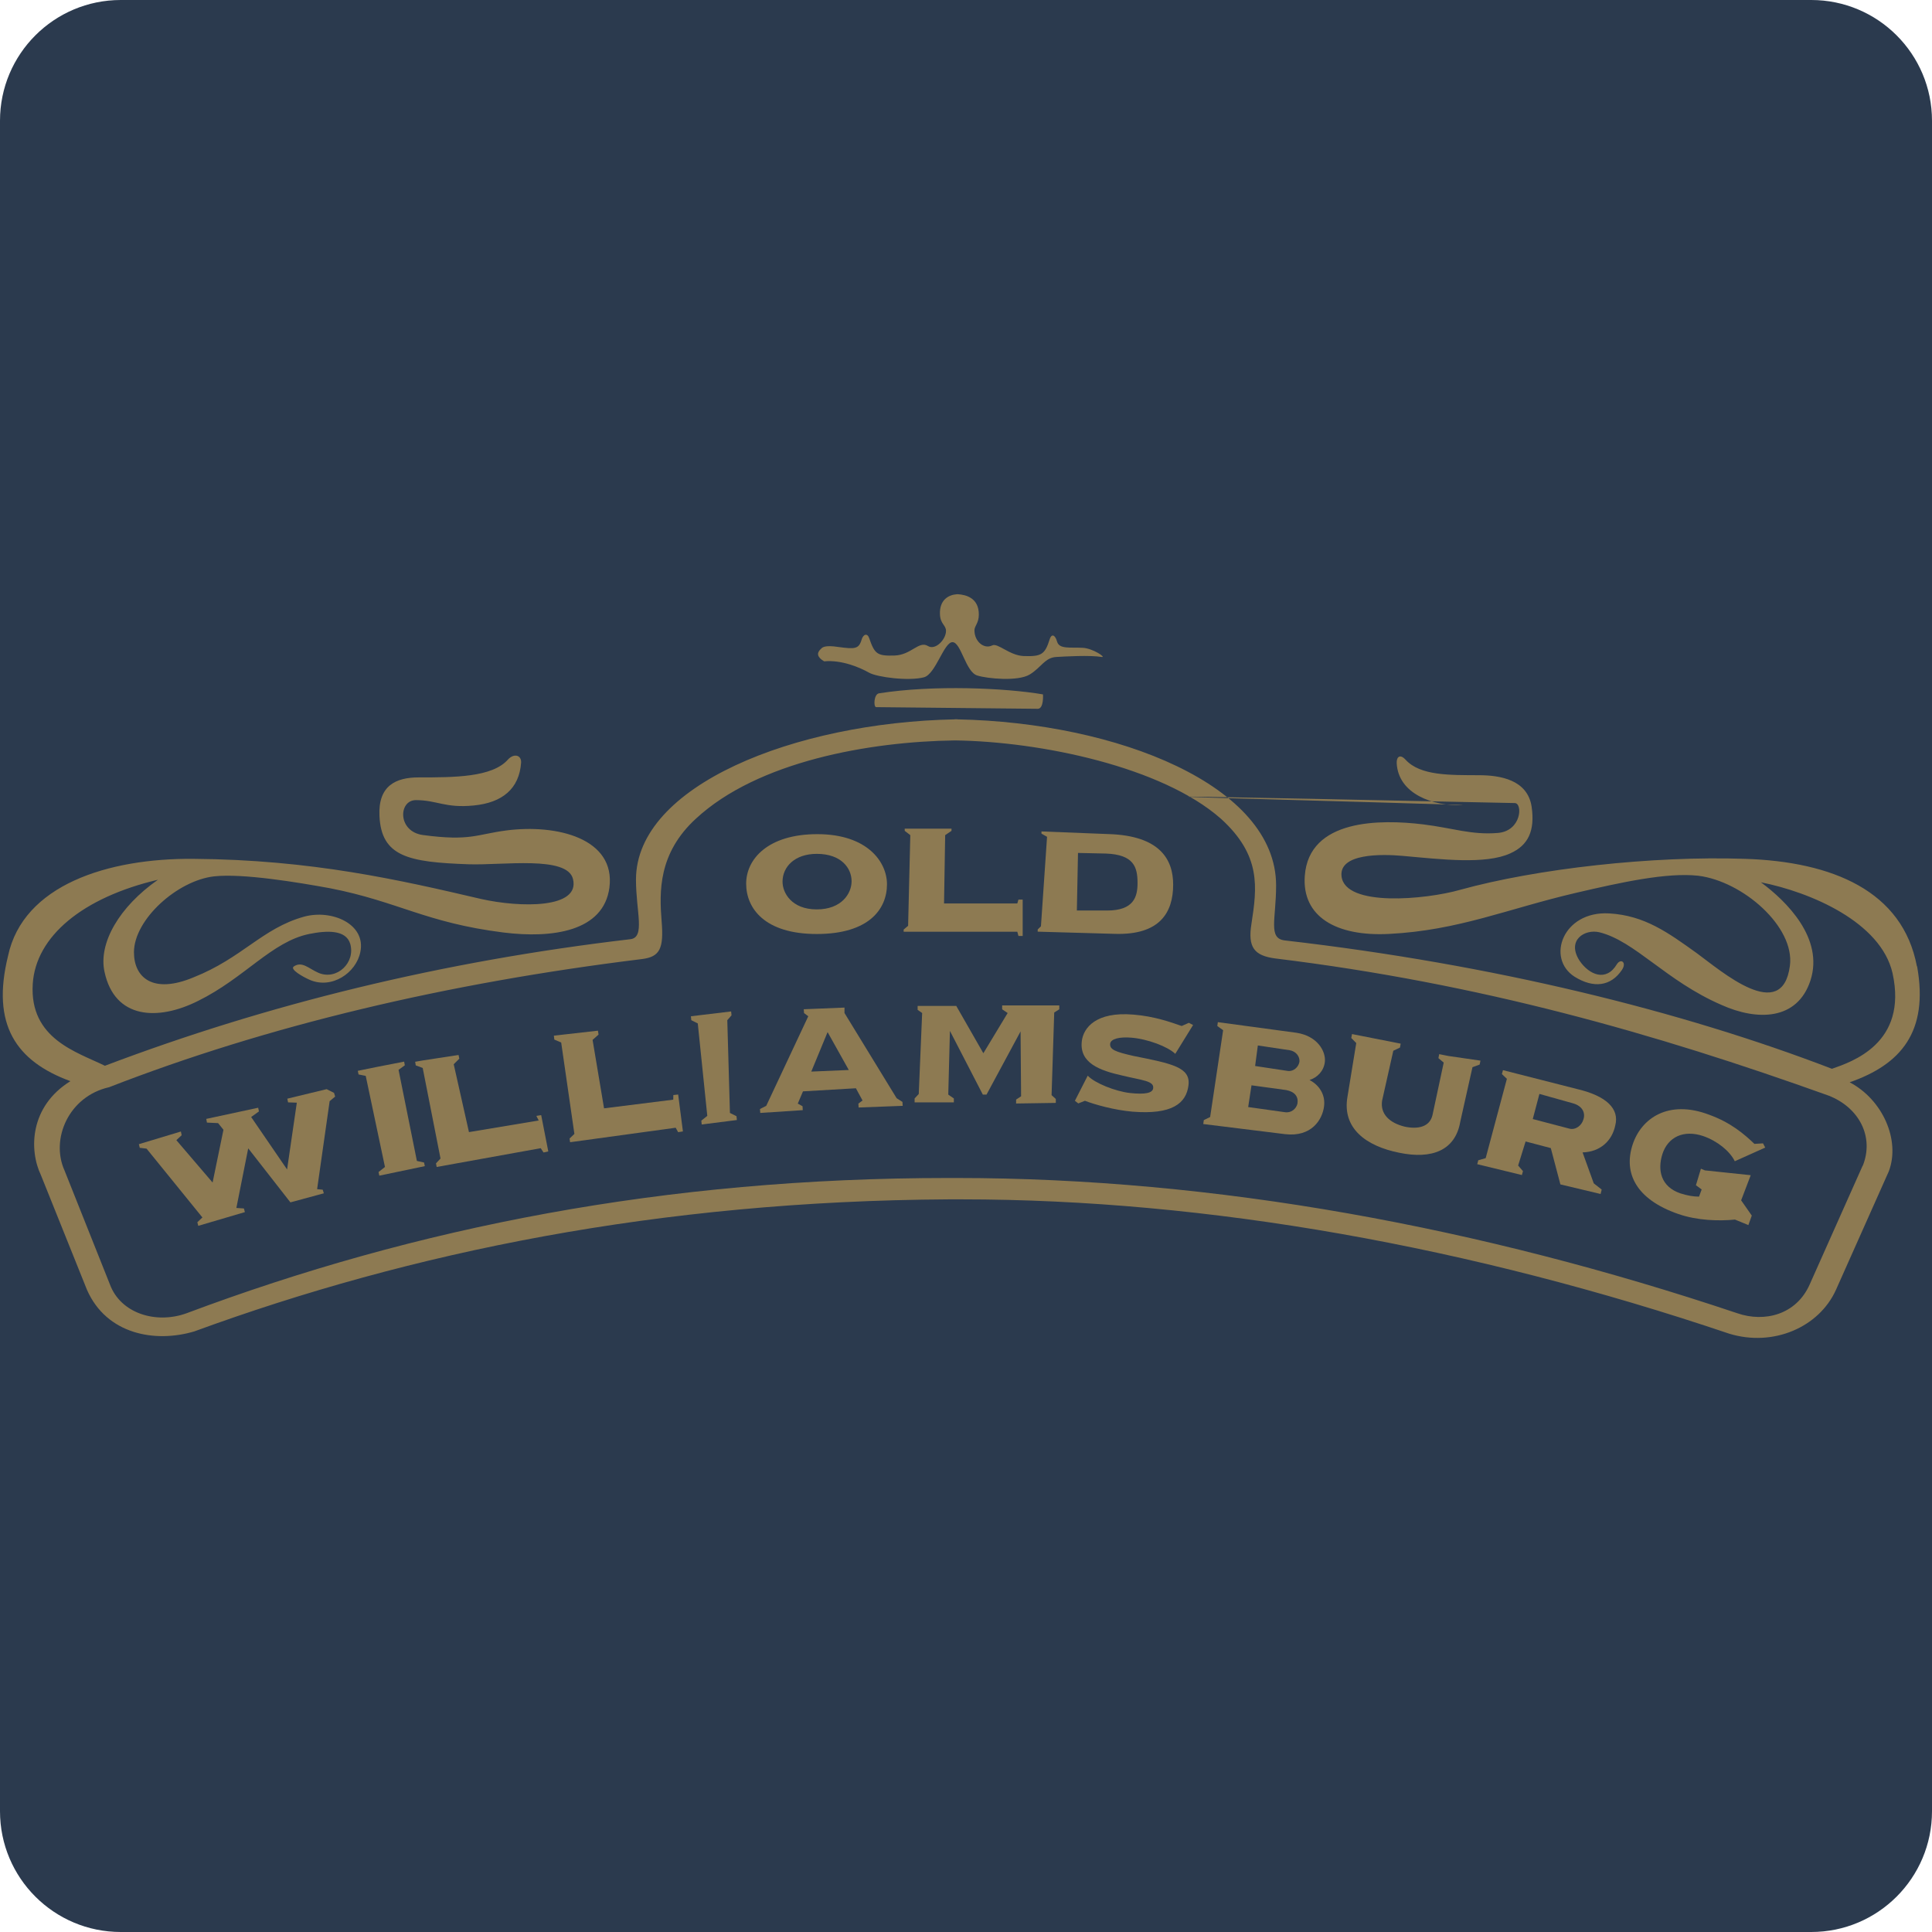
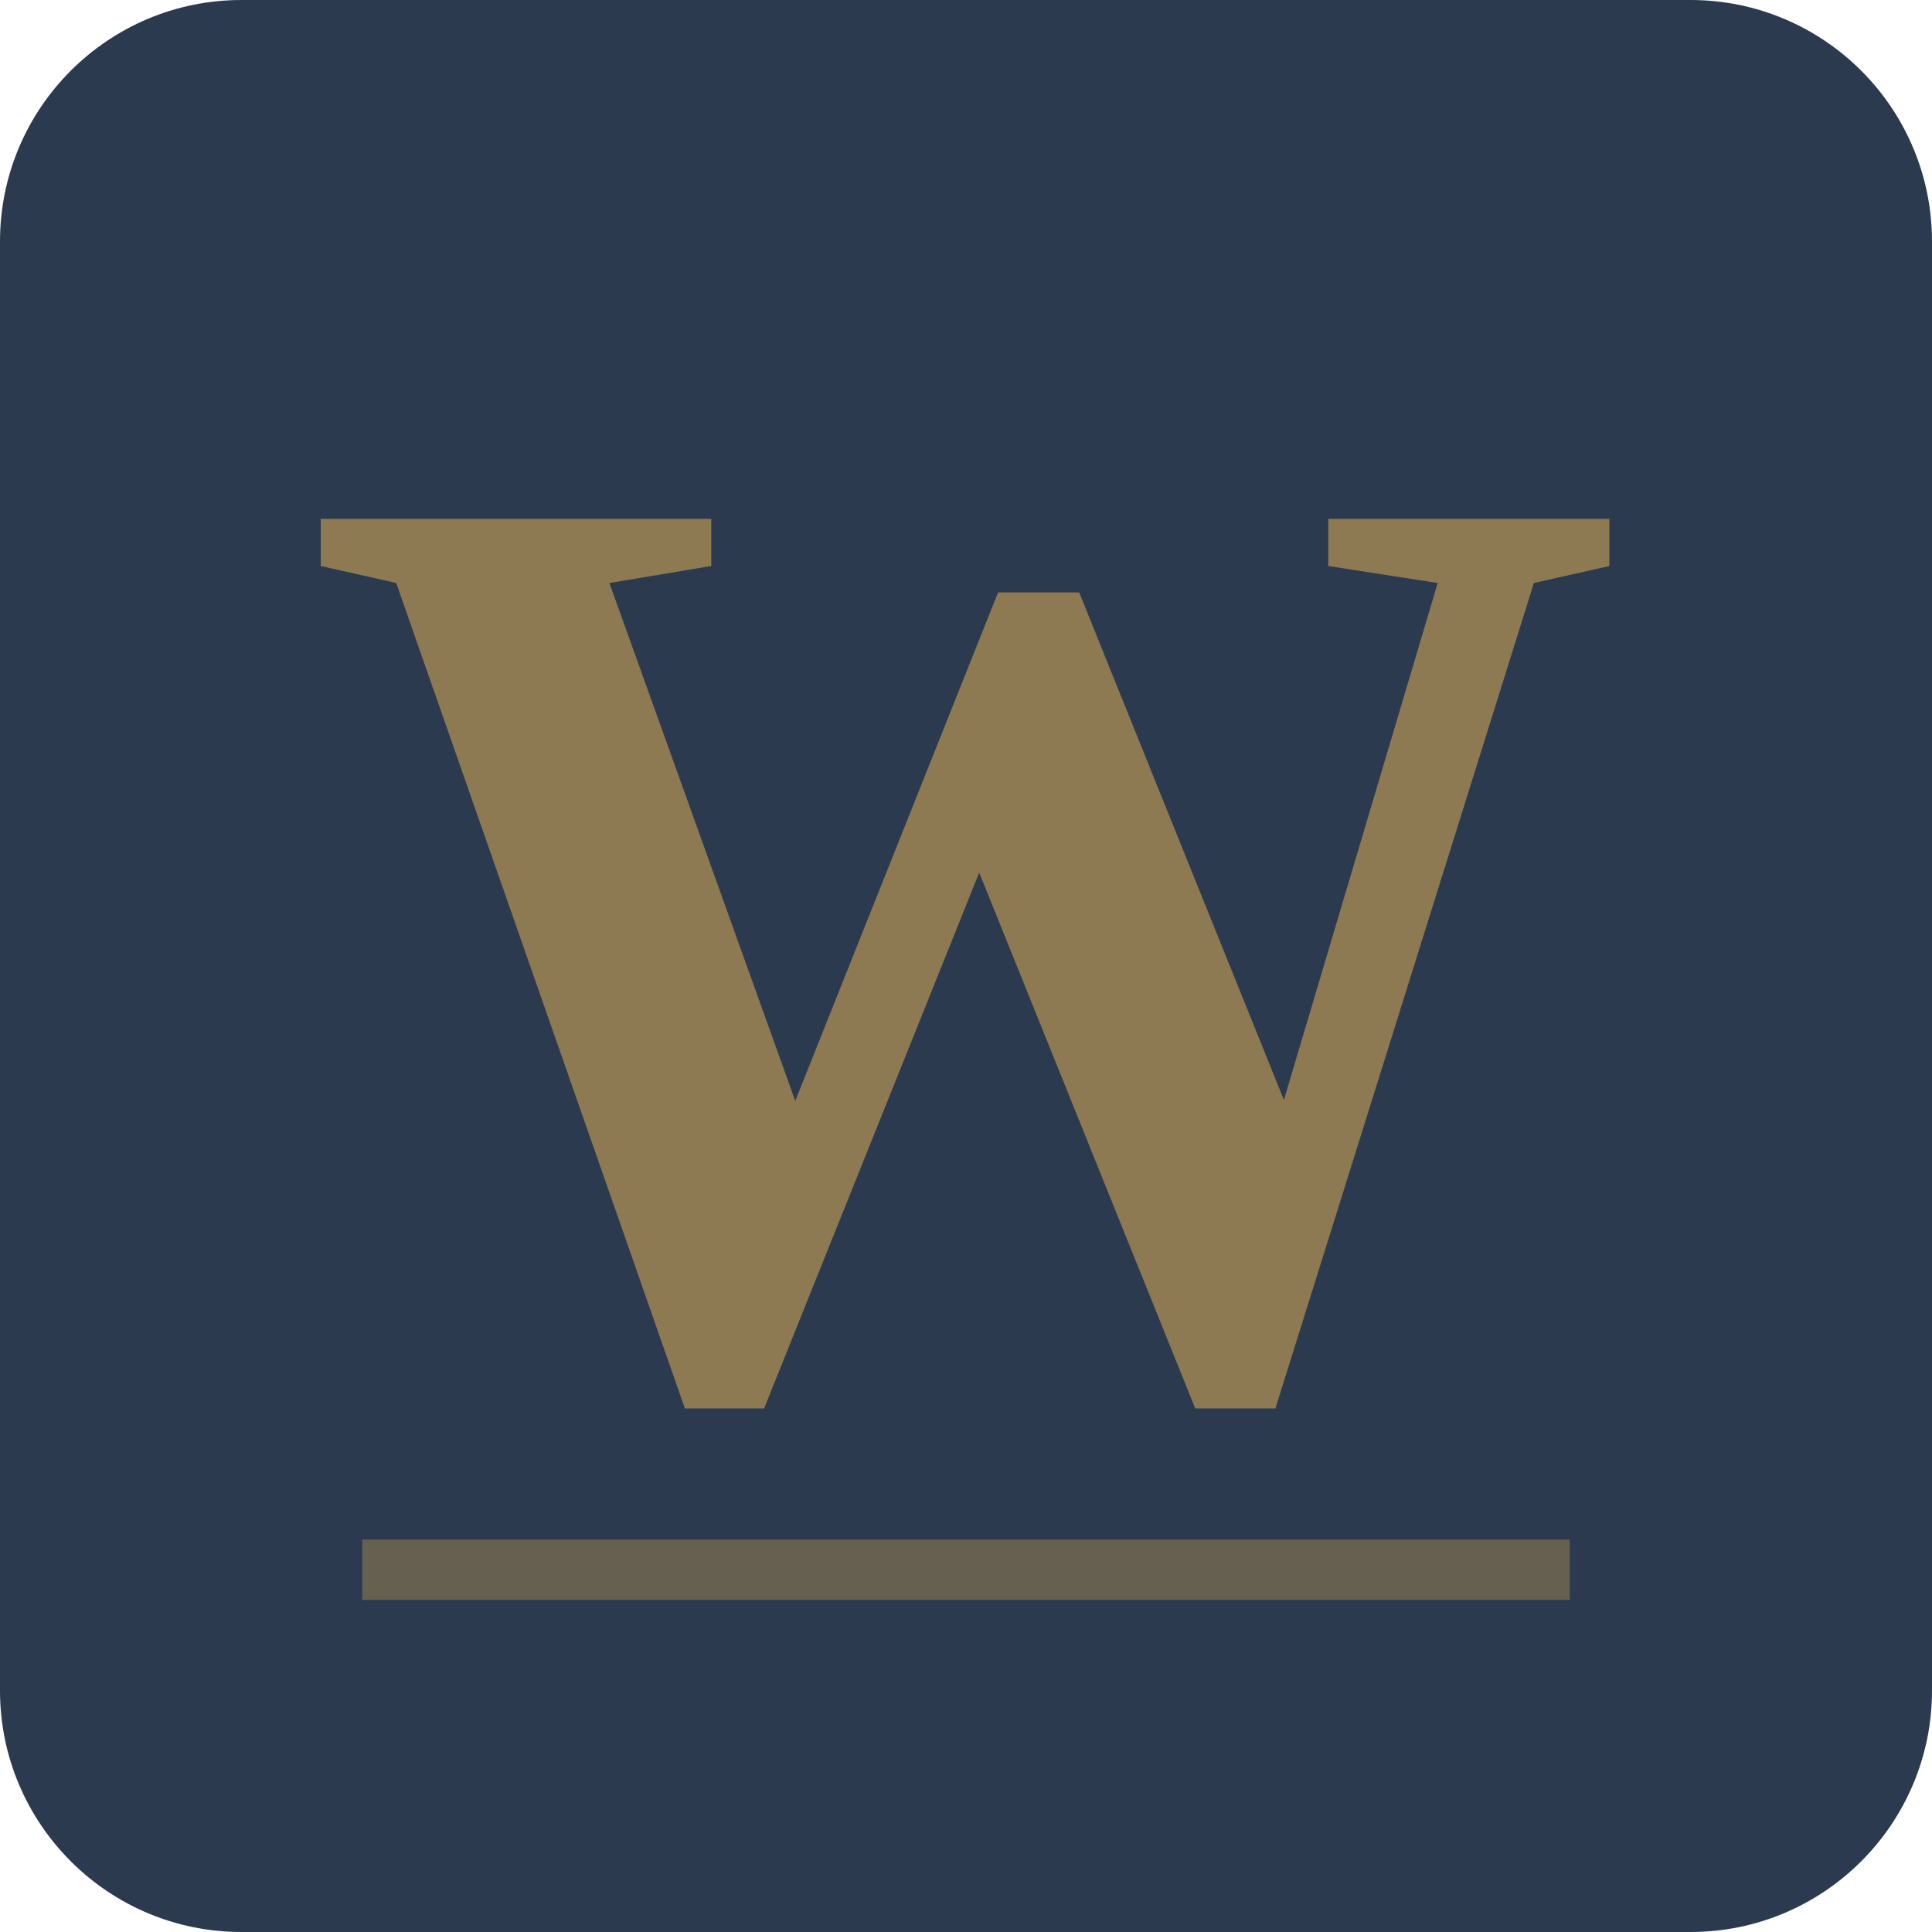
- <svg xmlns="http://www.w3.org/2000/svg" width="32" height="32" viewBox="0 0 256 256">
-   <rect width="256" height="256" rx="16" fill="#2B3A4E" />
-   <g transform="translate(0, 78)">
-     <path d="m254 50.05c-1.88-10-11.2-13.88-22.79-14.25-12.28-0.42-27.6 1.3-37.75 4.11-4.57 1.3-15.26 2.3-15.7-1.81-0.33-3.02 5.24-2.95 8.12-2.69 5.05 0.45 10.98 1.17 14.25-0.34 2.36-1.06 3.28-2.98 2.82-6.17-0.54-3.6-4.21-4.17-6.92-4.18-3.91-0.02-7.83 0.09-9.79-2.06-0.75-0.82-1.21-0.33-1.17 0.46 0.21 4.12 4.88 5.71 8.67 5.58 2.94-0.1-87.91-2.31 6.98-0.29 1.06 0.02 0.91 3.7-2.25 3.96-3.52 0.29-5.98-0.66-9.93-1.14-5.57-0.67-15.11-0.76-15.65 6.84-0.38 5.36 4.11 8.04 11.16 7.68 9.25-0.47 15.7-3.33 24.76-5.44 5.97-1.39 12.03-2.73 16.22-2.27 5.9 0.73 12.83 6.77 12.14 11.94-1.02 7.73-9.07 0.71-12.31-1.66-3.82-2.74-6.93-5.02-11.65-5.29-6.13-0.34-8.37 5.96-4.57 8.39 2.52 1.57 4.81 1.28 6.28-0.91 0.66-0.98-0.14-1.58-0.68-0.74-1.41 2.37-3.68 1.41-4.96-0.5-1.71-2.69 0.69-4.2 2.65-3.74 4.74 1.18 8.83 6.45 16.18 9.63 4.72 2.12 10.05 2.08 11.79-3.26 1.79-5.58-3.17-10.48-6.57-12.99 6.57 1.3 15.88 5.26 17.44 12.03 2.06 9.34-5.44 11.77-8.03 12.68-19.87-7.64-44.8-13.83-72.51-17.01-2.23-0.27-1.14-2.8-1.14-7.29 0-13.21-20.98-21.58-42.23-22v-0.01h-0.18-0.18v0.01c-21.25 0.42-42.23 8.79-42.23 21.24 0 4.23 1.26 7.65-0.74 7.89-25 2.93-48.1 8.61-69.63 16.77-3.67-1.81-10.02-3.55-9.56-10.85 0.4-6.3 6.61-11.45 16.59-13.8-5.12 3.57-7.92 8.4-7.08 12.21 1.35 6.28 7.08 6.51 12.39 3.85 6.2-3.06 9.79-7.88 14.76-8.88 2.33-0.47 4.83-0.56 5.4 1.29 0.74 2.51-1.75 4.88-4.17 3.88-1.34-0.58-2.19-1.6-3.3-0.86-0.55 0.38 1.15 1.35 2.1 1.77 2.92 1.28 6.17-0.9 6.72-3.7 0.76-3.68-3.76-5.67-7.45-4.67-5.57 1.55-8.17 5.47-14.67 8.05-5.4 2.25-7.88 0-7.88-3.33 0-4.34 5.76-9.52 10.64-10.06 3.78-0.41 11.08 0.79 15.41 1.59 9.04 1.78 12.6 4.55 22.9 5.85 6.5 0.81 13.28-0.13 14.05-5.95 0.84-6.52-6.96-8.44-13.67-7.57-3.95 0.52-4.78 1.44-11.01 0.61-3.42-0.44-3.29-4.63-0.96-4.63 2.8 0 3.89 1.09 7.67 0.71 3.79-0.37 6.02-2.22 6.27-5.67 0.06-0.99-0.92-1.3-1.74-0.42-2.08 2.37-7.13 2.37-11.84 2.37-3.02 0-5.38 1.1-5.19 5.1 0.25 5.41 3.85 6.13 11.78 6.41 4.57 0.16 13.08-1.17 13.86 1.94 1 3.96-6.99 3.82-12.17 2.66-10.71-2.5-22.44-5.21-38.14-5.32-11.28-0.09-22.56 3.45-24.55 12.89-2.23 9.07 1.05 13.92 8.27 16.57-5.4 3.35-5.51 9.11-3.9 12.47l6.1 15.19c2.6 5.89 9 7.05 14.21 5.5 28.7-10.51 61.57-17.28 99.99-17.5h1.7c32.6 0 67.5 6.26 101.7 17.8 5.85 1.79 11.91-0.86 14.14-5.8l7.01-15.72c1.55-4.12-0.81-9.49-5.19-11.79 6.81-2.37 10.48-6.71 8.94-15.35l0.01-0.01zm-7.19 26.41-7.01 15.72c-1.79 4.06-6.02 5.06-9.57 3.84-34.01-11.41-69.2-17.93-103.5-17.93h-1.03c-37.62 0-70.59 6.52-101 17.93-4.06 1.46-8.73 0-10.14-3.84l-6-15.06c-1.9-4.19 0.54-9.85 5.9-11.06 20.95-8.15 44.66-13.79 70.61-16.98 2.36-0.3 2.9-1.37 2.6-5.01-0.31-3.89-0.47-9 4.55-13.6 8.17-7.56 22.92-10.21 34.31-10.36 11.39 0.15 27.43 3.5 35.23 10.36 5.4 4.89 4.8 9.14 4.06 13.96-0.49 3.08 0.35 4.2 3.16 4.57 27.06 3.31 50.18 9.88 73.28 18.16 4.08 1.57 6.1 5.46 4.57 9.3h0.01z" fill="#8D7A52" />
-     <path d="m116.1 15.7 21.4 0.22c0.84 0 0.7-1.91 0.7-1.91-4.99-0.85-14.48-1.28-21.73-0.14-0.69 0.11-0.75 1.83-0.37 1.83z" fill="#8D7A52" />
-     <path d="m109.2 9.63c2.33-0.22 4.75 0.82 5.95 1.5 1.07 0.61 5.3 1.15 7.3 0.61 1.55-0.46 2.62-4.65 3.76-4.65s1.74 3.97 3.29 4.42c1.34 0.42 5.4 0.81 6.95-0.14s2-2.25 3.55-2.32c1.11-0.06 4.35-0.26 5.98 0 0.66 0.11-1.16-1.14-2.5-1.21-1.69-0.09-3.12 0.2-3.41-0.82-0.29-1.01-0.76-1.01-0.97-0.35-0.64 2.05-1.09 2.34-3.45 2.26-1.89-0.07-3.44-1.78-4.18-1.41-1.07 0.54-2.35-0.51-2.35-1.99 0-0.63 0.58-0.92 0.58-2.11 0-2.18-1.69-2.61-2.75-2.68h-0.15c-1.06 0.07-2.34 0.7-2.25 2.68 0.06 1.29 0.8 1.41 0.8 2.18 0 1.14-1.41 2.61-2.39 2-1.21-0.74-2.19 1.18-4.42 1.26-2.35 0.08-2.64-0.22-3.38-2.33-0.23-0.66-0.77-0.52-0.99 0.22-0.37 1.27-0.91 1.27-3.07 0.98-1.86-0.29-2.15 0.08-2.29 0.22-0.64 0.56-0.56 1.12 0.39 1.68z" fill="#8D7A52" />
-     <path d="m108.3 32.53c-6.56 0-9.43 3.32-9.43 6.56s2.42 6.67 9.36 6.67 9.3-3.33 9.3-6.59c0-2.95-2.59-6.64-9.23-6.64zm-0.07 9.97c-3.34 0-4.54-2.19-4.54-3.67 0-1.98 1.62-3.69 4.54-3.69 3.27 0 4.61 1.92 4.61 3.63 0 1.64-1.34 3.73-4.61 3.73z" fill="#8D7A52" />
-     <path d="m134.8 41.71h-9.71l0.15-9.05 0.84-0.57v-0.29h-6.2v0.29l0.74 0.57-0.29 12.01-0.59 0.5v0.29h15.06l0.15 0.56h0.56v-4.82h-0.56l-0.15 0.51z" fill="#8D7A52" />
-     <path d="m146.9 32.52-8.9-0.35v0.29l0.74 0.42-0.81 11.86-0.43 0.42v0.29l10.2 0.29c5.99 0.19 7.75-2.83 7.75-6.53 0-3.33-1.76-6.48-8.55-6.69zm-0.21 10.13h-4l0.15-7.63 3.7 0.08c3.7 0.14 4.19 1.79 4.19 3.91 0 1.82-0.49 3.64-4.04 3.64z" fill="#8D7A52" />
-     <path d="m43.28 66.32-5.21 1.26 0.1 0.49 1.16 0.04-1.29 8.85-4.76-6.95 1.03-0.74-0.1-0.49-6.88 1.48 0.09 0.49 1.48 0.07 0.71 0.88-1.44 6.99-4.8-5.61 0.7-0.66-0.1-0.49-5.57 1.68 0.12 0.48 0.9 0.11 7.4 9.12-0.67 0.63 0.12 0.48 6.18-1.82-0.13-0.48-1-0.07 1.57-7.9 5.59 7.16 4.43-1.2-0.15-0.48-0.74-0.07 1.66-11.66 0.73-0.61-0.15-0.49-0.98-0.49z" fill="#8D7A52" />
-     <path d="m52.81 63.76 0.83-0.6-0.09-0.49-3.54 0.69-2.6 0.53 0.1 0.48 0.95 0.19 2.55 12.07-0.85 0.67 0.1 0.48 6.03-1.26-0.1-0.48-0.95-0.21-2.43-12.07z" fill="#8D7A52" />
-     <path d="m71.38 70.47-9.24 1.54-2.02-8.99 0.74-0.74-0.1-0.49-4.71 0.72-1.04 0.18 0.08 0.48 0.92 0.34 2.36 12-0.6 0.64 0.09 0.48 13.79-2.49 0.37 0.57 0.63-0.14-0.94-4.81-0.64 0.1 0.31 0.61z" fill="#8D7A52" />
-     <path d="m89.21 67.71-9.17 1.15-1.52-9.07 0.79-0.7-0.08-0.52-5.84 0.66 0.06 0.52 0.91 0.39 1.75 12.11-0.64 0.61 0.07 0.49 13.99-1.92 0.33 0.59 0.63-0.1-0.63-4.89-0.64 0.07-0.01 0.61z" fill="#8D7A52" />
-     <path d="m96.37 57.18 0.56-0.64-0.05-0.52-5.33 0.64 0.05 0.52 0.86 0.43 1.26 12.25-0.79 0.63 0.05 0.51 4.66-0.59-0.05-0.51-0.87-0.43-0.35-12.29z" fill="#8D7A52" />
-     <path d="m111.9 55.51-5.4 0.22 0.04 0.51 0.56 0.42-5.57 11.87-0.83 0.42 0.04 0.52 5.63-0.37-0.03-0.52-0.63-0.35 0.69-1.62 7.01-0.41 0.88 1.62-0.55 0.41 0.03 0.52 5.84-0.22-0.03-0.52-0.77-0.49-6.91-11.29v-0.72zm-4.4 8.48 2.16-5.23 2.81 5.02-4.97 0.21z" fill="#8D7A52" />
-     <path d="m130.3 61.56-3.59-6.27h-5.12v0.52l0.6 0.42-0.45 10.73-0.55 0.59v0.52h5.2v-0.52l-0.74-0.51 0.22-8.44 4.36 8.44h0.49l4.51-8.37 0.07 8.59-0.66 0.44v0.52l5.26-0.08v-0.52l-0.56-0.51 0.35-10.95 0.67-0.42v-0.52h-7.57v0.52l0.73 0.49-3.22 5.33z" fill="#8D7A52" />
-     <path d="m150.2 61.92c-2.36-0.54-3.17-0.83-3.1-1.61 0.07-0.66 1.23-0.95 2.86-0.81 2.09 0.18 4.75 1.16 5.77 2.14l2.36-3.82-0.56-0.29-0.95 0.42c-1.41-0.49-3.6-1.29-6.41-1.51-4.97-0.42-6.6 1.77-6.82 3.48-0.37 2.95 2.38 3.93 5.38 4.6 2.6 0.63 4.22 0.7 4.07 1.68-0.07 0.63-1.05 0.85-3.07 0.63-1.95-0.22-4.69-1.32-5.6-2.3l-1.7 3.33 0.45 0.35 0.88-0.35c1.27 0.49 3.87 1.23 6.29 1.44 5.19 0.42 7.14-1.06 7.43-3.5 0.29-2.37-2.14-2.86-7.28-3.88z" fill="#8D7A52" />
-     <path d="m171.8 58.85-10.43-1.41-0.07 0.51 0.77 0.56-1.72 11.5-0.84 0.41-0.07 0.52 10.83 1.34c3.54 0.42 4.95-1.95 5.17-3.66 0.22-1.61-0.69-2.88-1.92-3.51 1.06-0.35 1.89-1.2 2.03-2.4 0.15-1.41-0.98-3.43-3.75-3.86zm-1.63 10.51-4.78-0.67 0.44-2.88 4.61 0.63c1.13 0.22 1.63 0.88 1.48 1.79-0.15 0.67-0.81 1.3-1.75 1.13zm0.5-5.45-4.36-0.66 0.36-2.72 4.22 0.63c0.88 0.15 1.37 0.88 1.29 1.55-0.14 0.73-0.81 1.28-1.51 1.2z" fill="#8D7A52" />
-     <path d="m191.9 61.92-1.2-0.24-0.1 0.53 0.7 0.59-1.48 6.92c-0.36 1.64-1.98 1.93-3.68 1.57-2.02-0.49-3.29-1.69-3-3.47l1.48-6.59 0.88-0.42 0.1-0.52-6.45-1.27-0.1 0.52 0.66 0.67-1.16 7.1c-0.74 4.19 2.45 6.56 6.88 7.44 4.28 0.88 7.4-0.29 8.06-4.1l1.62-7.24 0.95-0.35 0.11-0.52-4.27-0.62z" fill="#8D7A52" />
-     <path d="m209 66.31-9.85-2.51-0.14 0.52 0.66 0.63-2.81 10.51-0.98 0.28-0.14 0.52 5.92 1.44 0.14-0.52-0.64-0.74 0.99-3.19 3.34 0.88 1.27 4.81 5.33 1.27 0.14-0.59-1.05-0.82-1.48-4.1c2.36-0.07 3.91-1.55 4.33-3.57 0.57-2.19-1.13-3.9-5.03-4.82zm-1.05 5.24-4.85-1.27 0.88-3.33 4.5 1.26c1.2 0.36 1.62 1.24 1.33 2.12-0.22 0.81-1.06 1.44-1.86 1.22z" fill="#8D7A52" />
-     <path d="m225.9 77.08-0.52-0.22-0.66 2.19 0.76 0.56-0.35 0.95c-0.74 0-1.55-0.14-2.46-0.43-2.6-0.88-3.06-3.07-2.4-5.19 0.74-2.3 2.83-3.28 5.43-2.4 1.88 0.66 3.51 1.99 4.17 3.33l4.03-1.81-0.29-0.56-1.14 0.07c-1.33-1.27-3.1-2.81-5.99-3.86-5.4-2.05-9.02 0.46-10.16 3.99-1.2 3.71 0.43 7.21 6.06 9.16 2.53 0.88 5.42 0.95 7.51 0.74l1.78 0.73 0.45-1.26-1.41-2.02 1.27-3.33-6.08-0.64z" fill="#8D7A52" />
-   </g>
+ <svg xmlns="http://www.w3.org/2000/svg" width="32" height="32" viewBox="0 0 32 32">
+   <rect width="32" height="32" rx="4" fill="#2B3A4E" />
+   <text x="16" y="23" text-anchor="middle" font-family="Georgia, 'Times New Roman', serif" font-weight="700" font-size="22" fill="#8D7A52" letter-spacing="-1">W</text>
+   <line x1="6" y1="26" x2="26" y2="26" stroke="#8D7A52" stroke-width="1" opacity="0.6" />
</svg>
